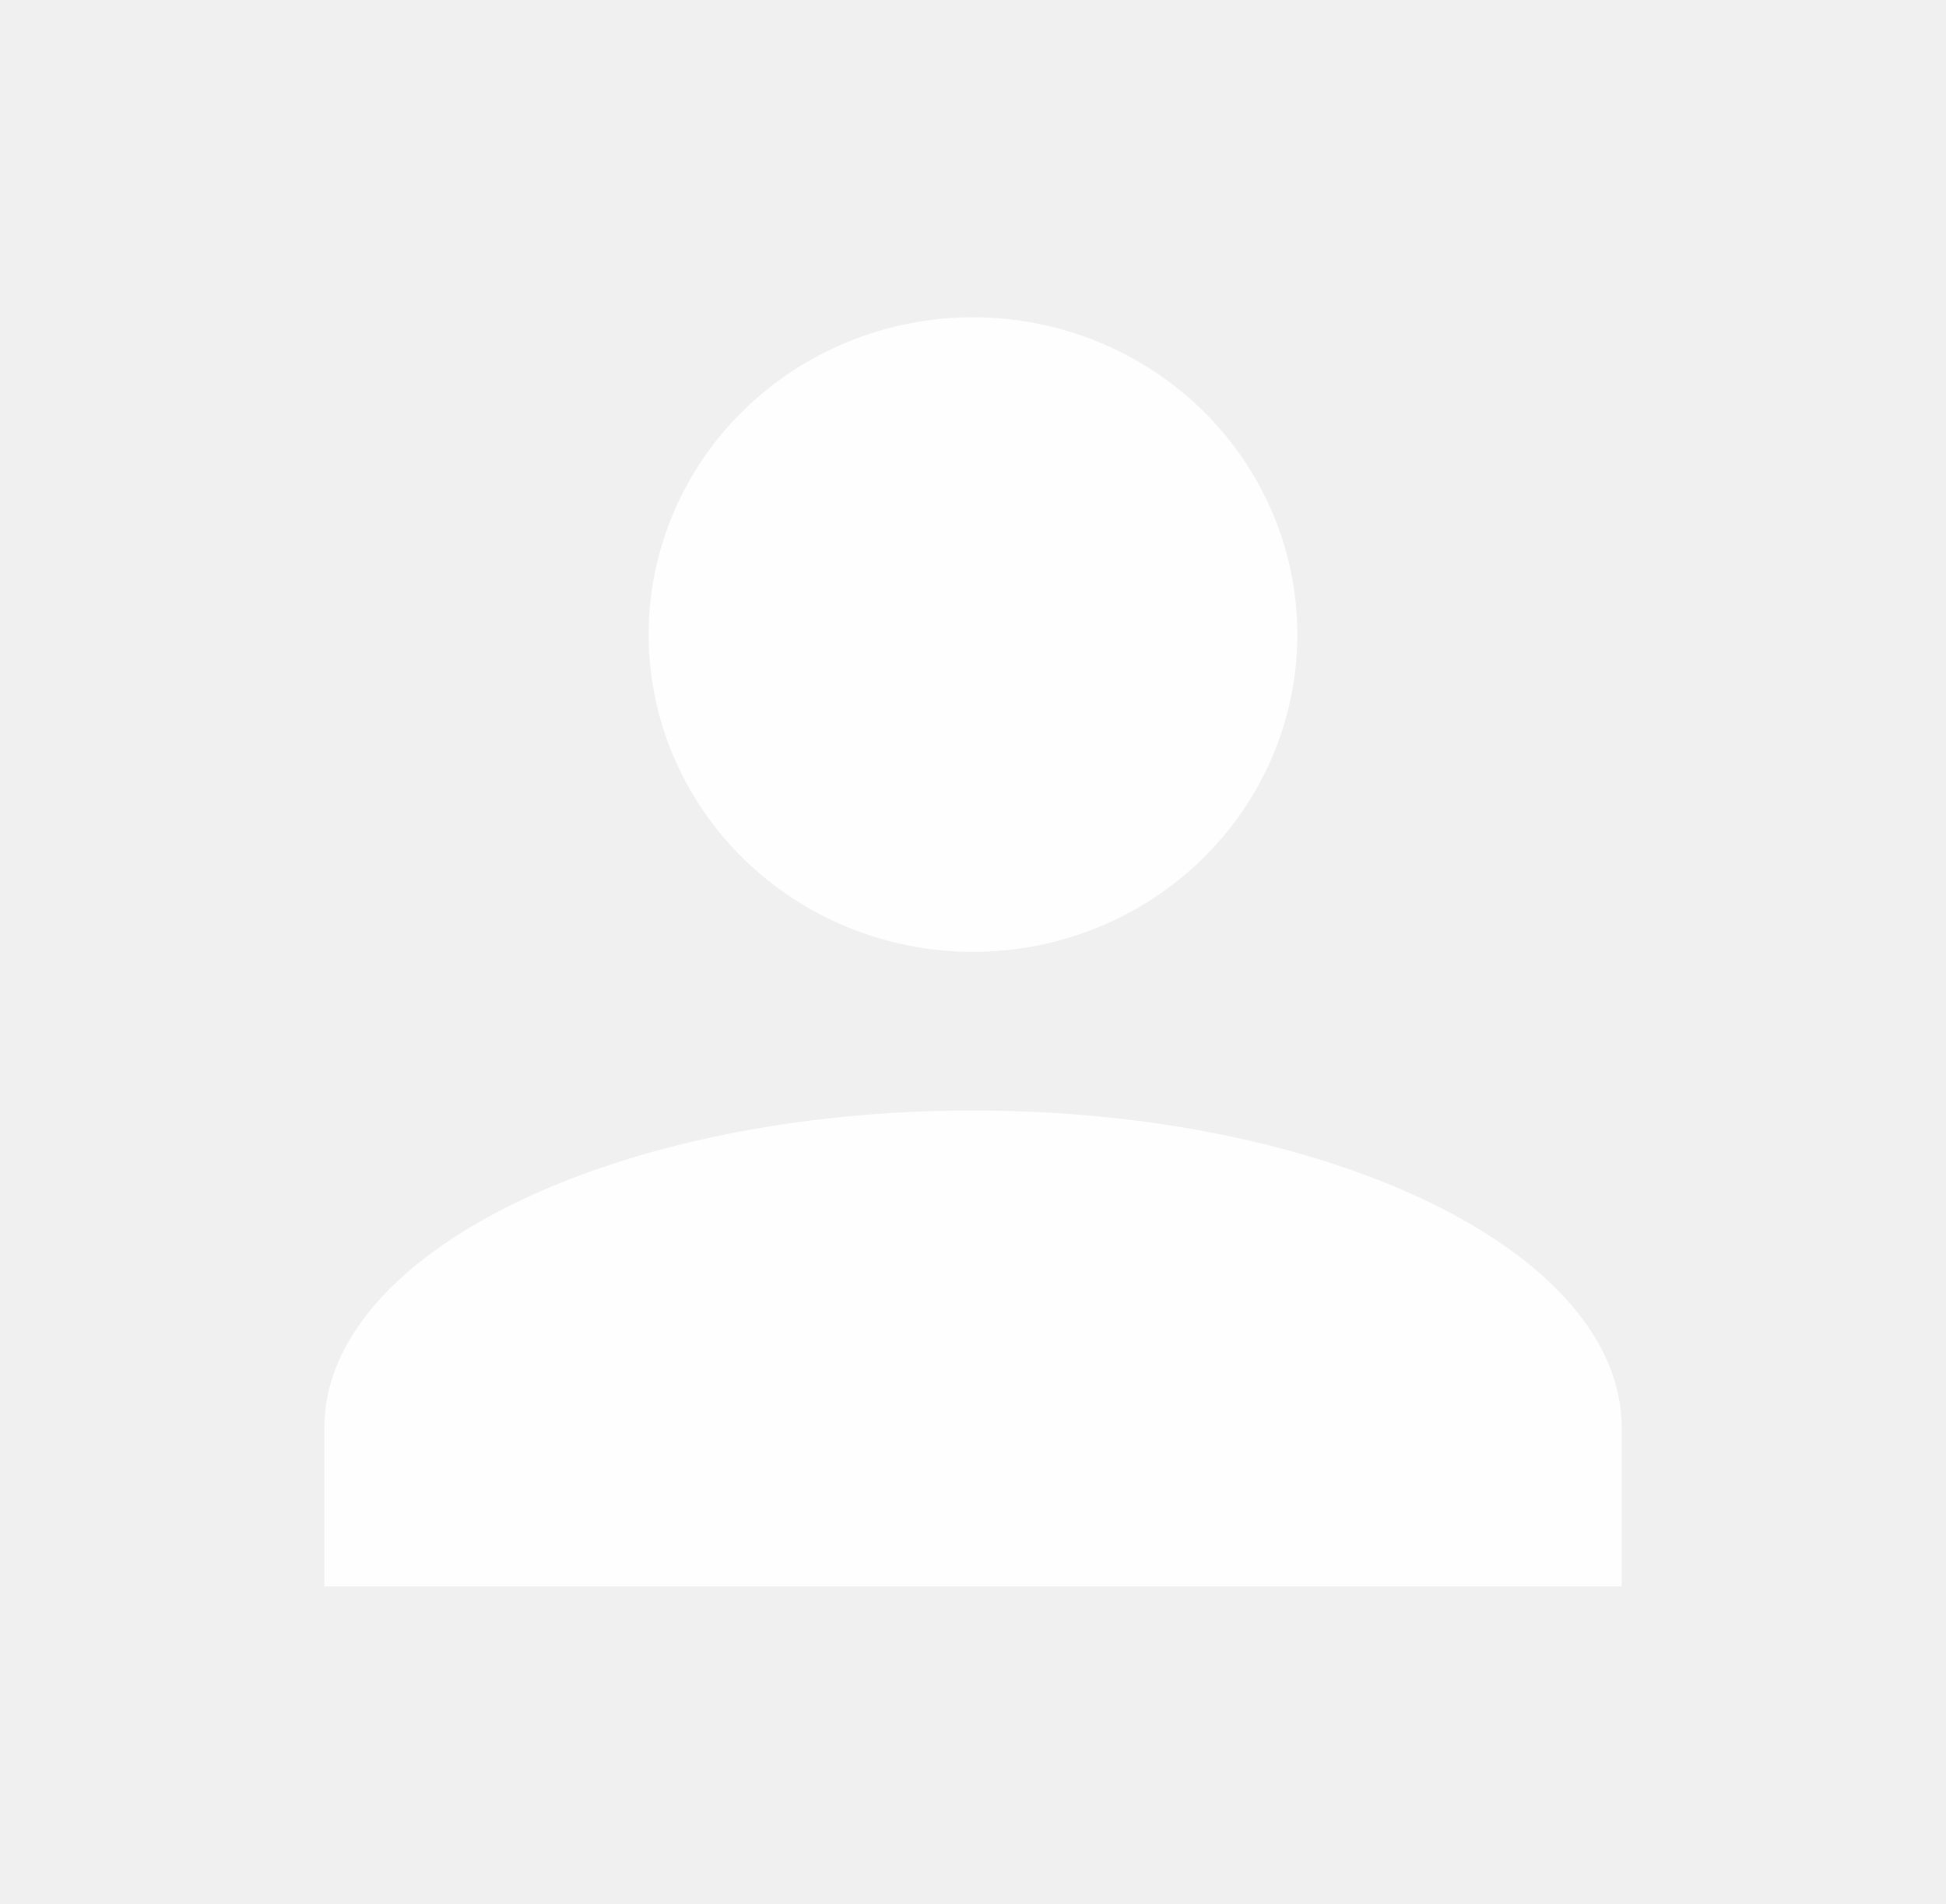
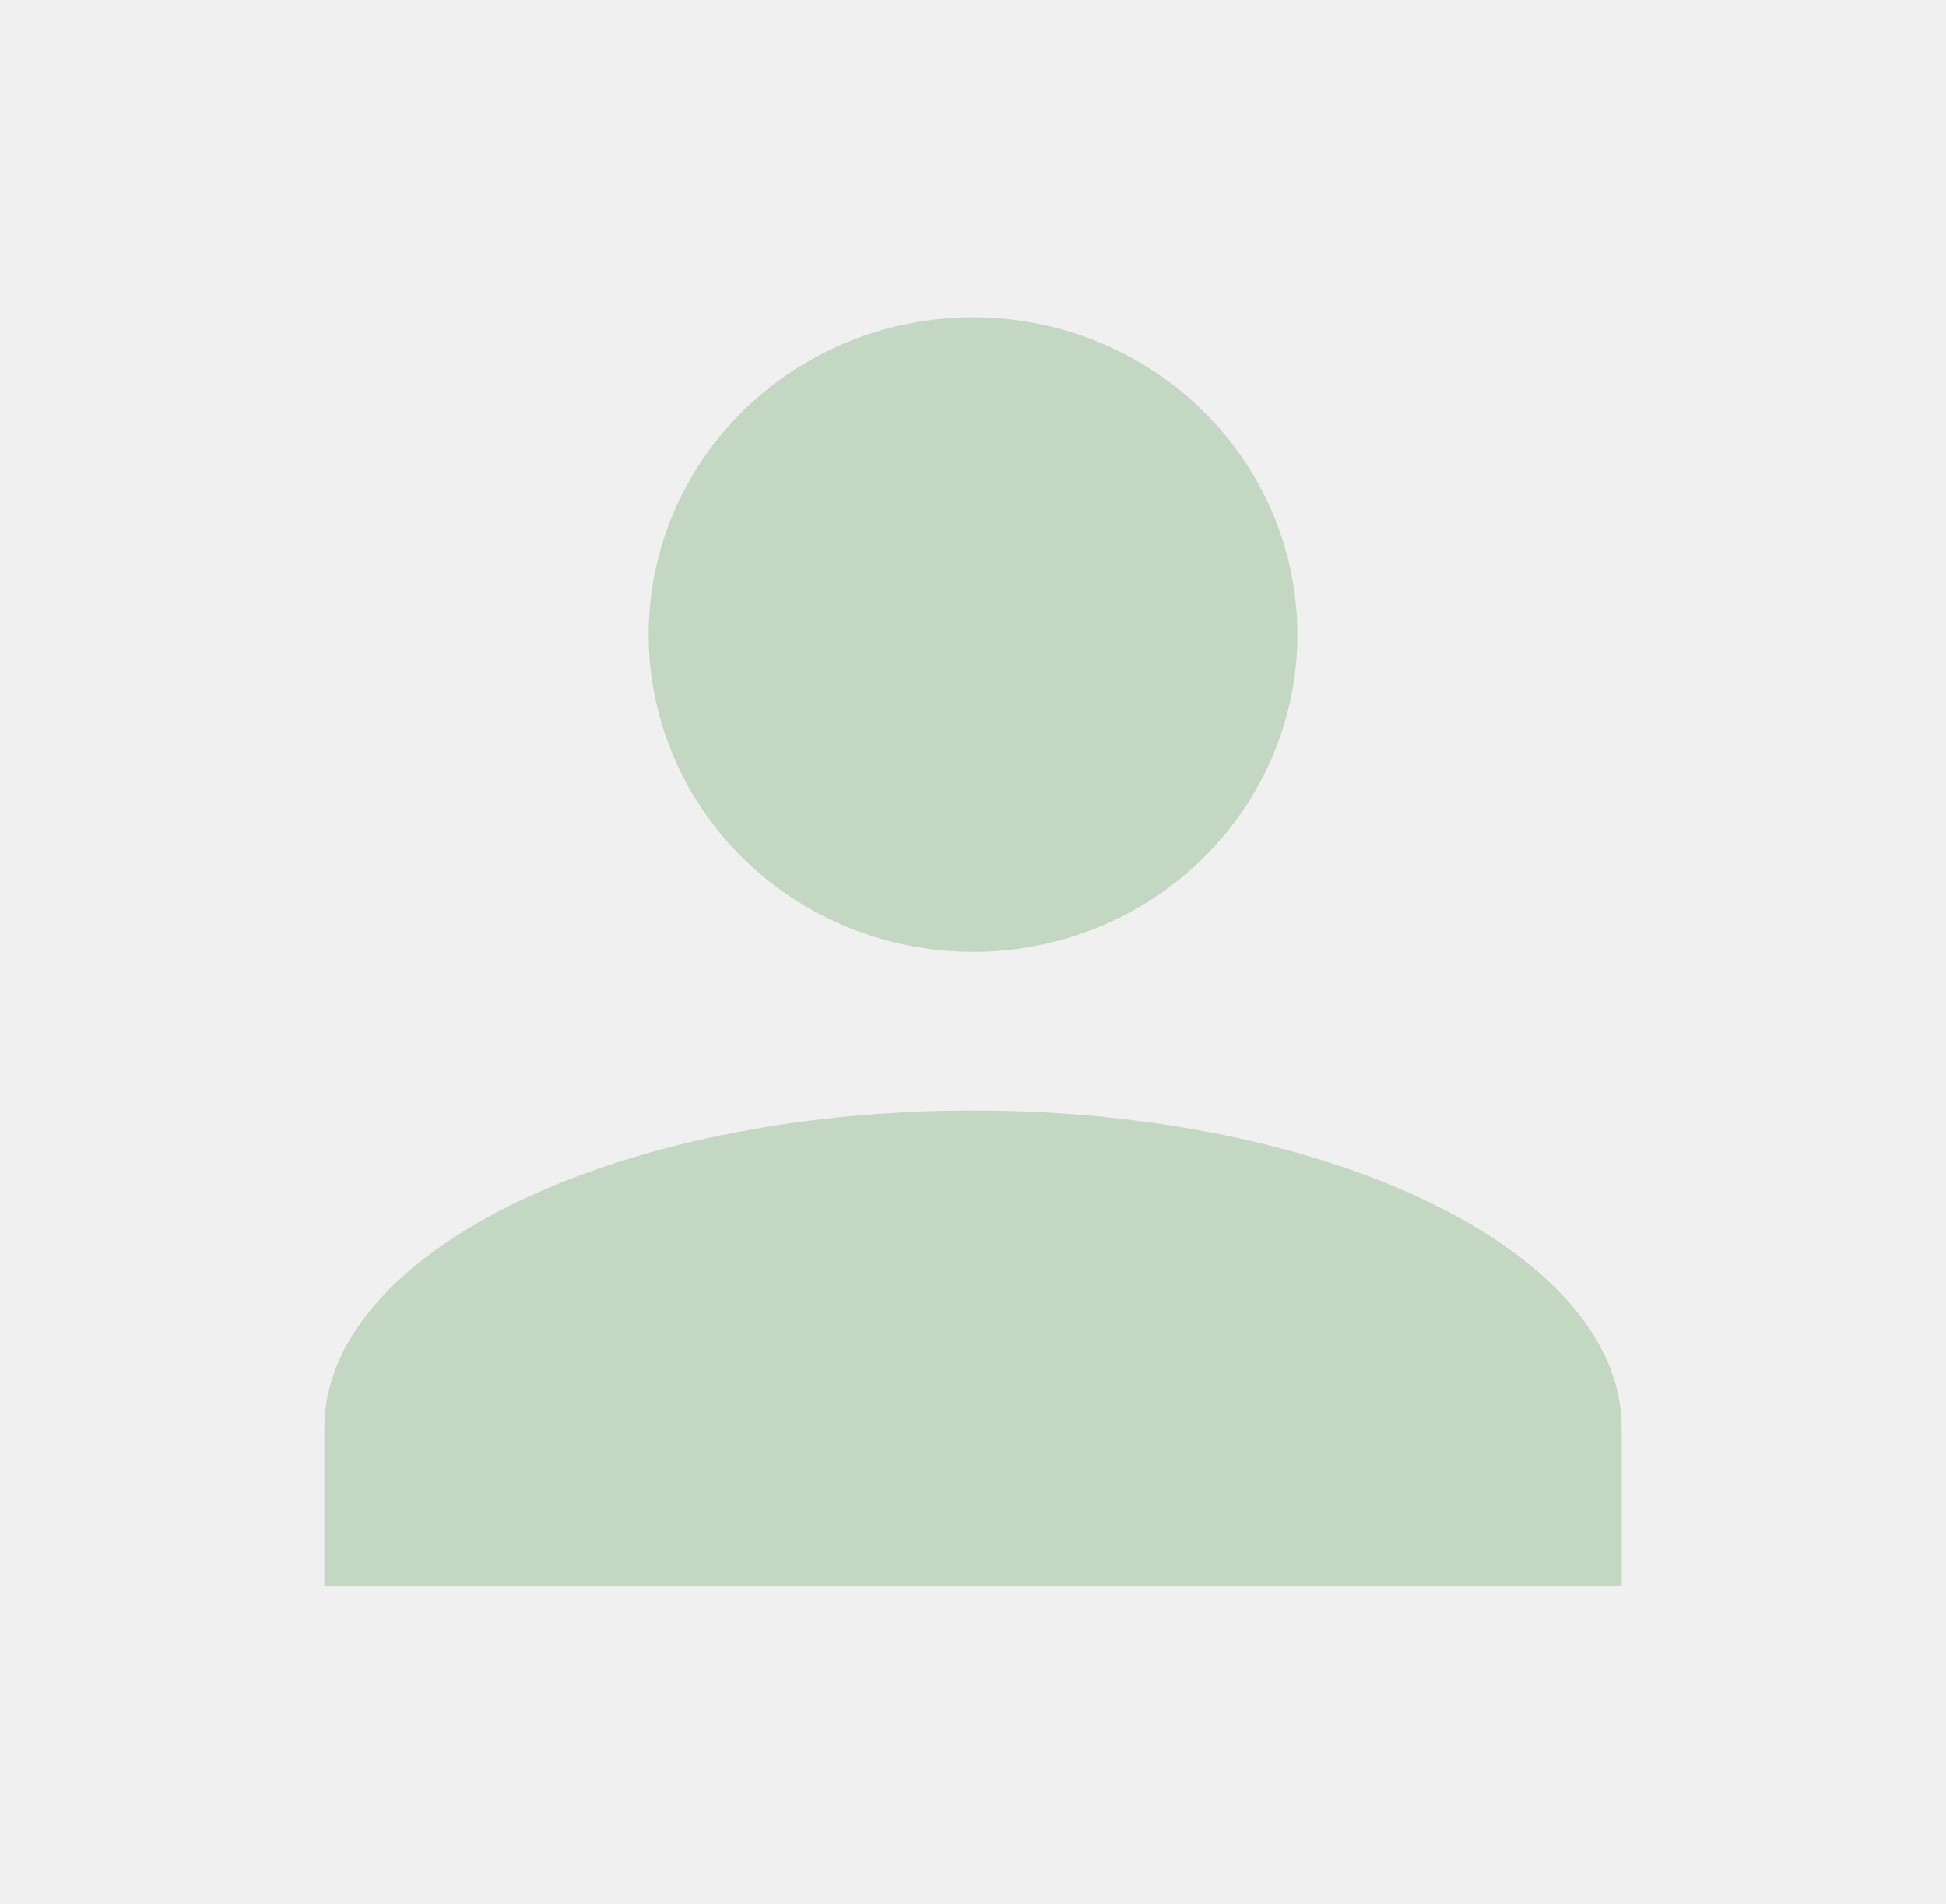
<svg xmlns="http://www.w3.org/2000/svg" width="46" height="45" viewBox="0 0 46 45" fill="none">
-   <path d="M23 7.5C25.033 7.5 26.983 8.29 28.421 9.697C29.859 11.103 30.667 13.011 30.667 15C30.667 16.989 29.859 18.897 28.421 20.303C26.983 21.71 25.033 22.5 23 22.5C20.967 22.5 19.017 21.71 17.579 20.303C16.141 18.897 15.333 16.989 15.333 15C15.333 13.011 16.141 11.103 17.579 9.697C19.017 8.29 20.967 7.5 23 7.5ZM23 26.25C31.472 26.25 38.333 29.606 38.333 33.75V37.5H7.667V33.75C7.667 29.606 14.528 26.25 23 26.25Z" fill="white" fill-opacity="0.95" />
+   <path d="M23 7.5C25.033 7.5 26.983 8.29 28.421 9.697C29.859 11.103 30.667 13.011 30.667 15C30.667 16.989 29.859 18.897 28.421 20.303C26.983 21.71 25.033 22.5 23 22.5C20.967 22.5 19.017 21.71 17.579 20.303C16.141 18.897 15.333 16.989 15.333 15C15.333 13.011 16.141 11.103 17.579 9.697C19.017 8.29 20.967 7.5 23 7.5ZM23 26.25C31.472 26.25 38.333 29.606 38.333 33.75V37.5H7.667V33.75C7.667 29.606 14.528 26.25 23 26.25Z" fill="#C3D7C3" />
</svg>
